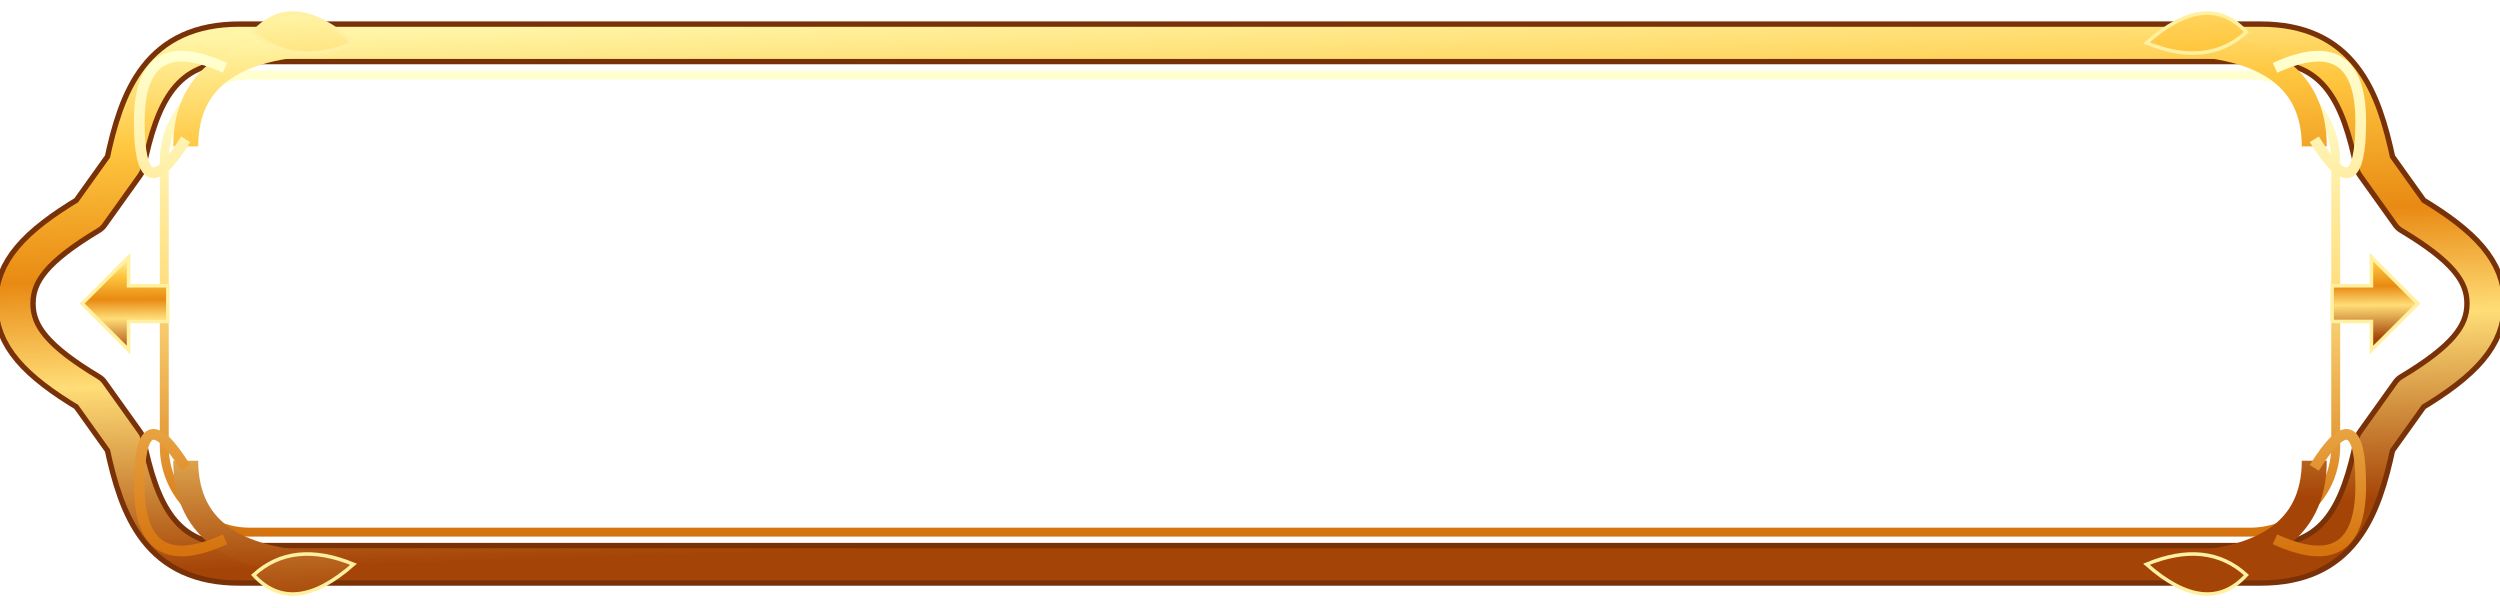
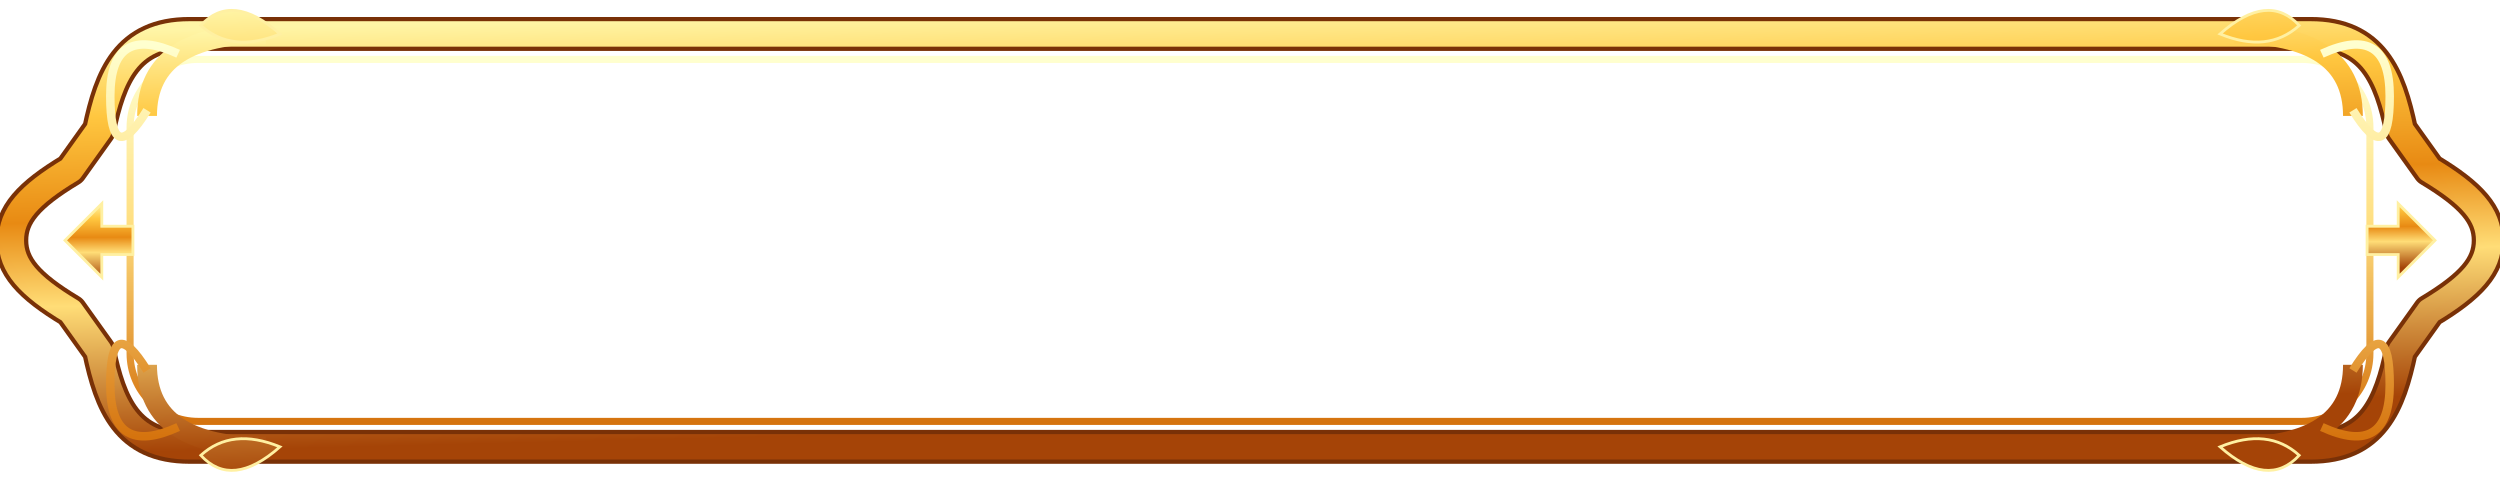
- <svg xmlns="http://www.w3.org/2000/svg" viewBox="0 0 700 170" preserveAspectRatio="none">
+ <svg xmlns="http://www.w3.org/2000/svg" viewBox="0 0 884 170" preserveAspectRatio="xMidYMid meet">
  <defs>
    <linearGradient id="gold" x2=".15" y2="1">
      <stop stop-color="#fff5a6" />
      <stop offset=".2" stop-color="#ffc740" />
      <stop offset=".45" stop-color="#e88a13" />
      <stop offset=".65" stop-color="#ffdd77" />
      <stop offset="1" stop-color="#a54407" />
    </linearGradient>
    <linearGradient id="edge" x2="0" y2="1">
      <stop stop-color="#ffffcf" />
      <stop offset=".45" stop-color="#ffdf81" />
      <stop offset="1" stop-color="#d5730e" />
    </linearGradient>
  </defs>
  <g fill="none" stroke-linejoin="round">
-     <path d="M67 12h566c22 0 28 15 32 34l10 14c15 9 21 16 21 25s-6 16-21 25l-10 14c-4 19-10 34-32 34H67c-22 0-28-15-32-34l-10-14C10 101 4 94 4 85s6-16 21-25l10-14c4-19 10-34 32-34Z" stroke="#793107" stroke-width="12" />
-     <path d="M67 12h566c22 0 28 15 32 34l10 14c15 9 21 16 21 25s-6 16-21 25l-10 14c-4 19-10 34-32 34H67c-22 0-28-15-32-34l-10-14C10 101 4 94 4 85s6-16 21-25l10-14c4-19 10-34 32-34Z" stroke="url(#gold)" stroke-width="9" />
-     <rect x="46" y="21" width="608" height="128" rx="24" stroke="url(#edge)" stroke-width="2.5" />
-     <path d="M94 12c-27 0-42 9-42 29m554-29c27 0 42 9 42 29M94 158c-27 0-42-9-42-29m554 29c27 0 42-9 42-29" stroke="url(#gold)" stroke-width="7" />
-     <path d="M63 19q-24-11-24 15t13 5m585-20q24-11 24 15t-13 5M63 151q-24 11-24-15t13-5m585 20q24 11 24-15t-13-5" stroke="url(#edge)" stroke-width="3" />
+     <path d="M67 12h750c22 0 28 15 32 34l10 14c15 9 21 16 21 25s-6 16-21 25l-10 14c-4 19-10 34-32 34H67c-22 0-28-15-32-34l-10-14C10 101 4 94 4 85s6-16 21-25l10-14c4-19 10-34 32-34Z" stroke="#793107" stroke-width="12" />
+     <path d="M67 12h750c22 0 28 15 32 34l10 14c15 9 21 16 21 25s-6 16-21 25l-10 14c-4 19-10 34-32 34H67c-22 0-28-15-32-34l-10-14C10 101 4 94 4 85s6-16 21-25l10-14c4-19 10-34 32-34Z" stroke="url(#gold)" stroke-width="9" />
+     <rect x="46" y="21" width="792" height="128" rx="24" stroke="url(#edge)" stroke-width="2.5" />
+     <path d="M94 12c-27 0-42 9-42 29M790 12c27 0 42 9 42 29M94 158c-27 0-42-9-42-29M790 158c27 0 42-9 42-29" stroke="url(#gold)" stroke-width="7" />
+     <path d="M63 19q-24-11-24 15t13 5m769-20q24-11 24 15t-13 5M63 151q-24 11-24-15t13-5m769 20q24 11 24-15t-13-5" stroke="url(#edge)" stroke-width="3" />
  </g>
  <g fill="url(#gold)" stroke="#fff0a2" stroke-width="1">
-     <path d="M99 12q-17-15-28-3 11 10 28 3Zm502 0q17-15 28-3-11 10-28 3ZM99 158q-17 15-28 3 11-10 28-3Zm502 0q17 15 28 3-11-10-28-3Z" />
-     <path d="m23 85 13-13v8h11v10H36v8Zm654 0-13-13v8h-11v10h11v8Z" />
+     <path d="M99 12q-17-15-28-3 11 10 28 3Zm686 0q17-15 28-3-11 10-28 3ZM99 158q-17 15-28 3 11-10 28-3Zm686 0q17 15 28 3-11-10-28-3Z" />
+     <path d="m23 85 13-13v8h11v10H36v8Zm838 0-13-13v8h-11v10h11v8Z" />
  </g>
</svg>
